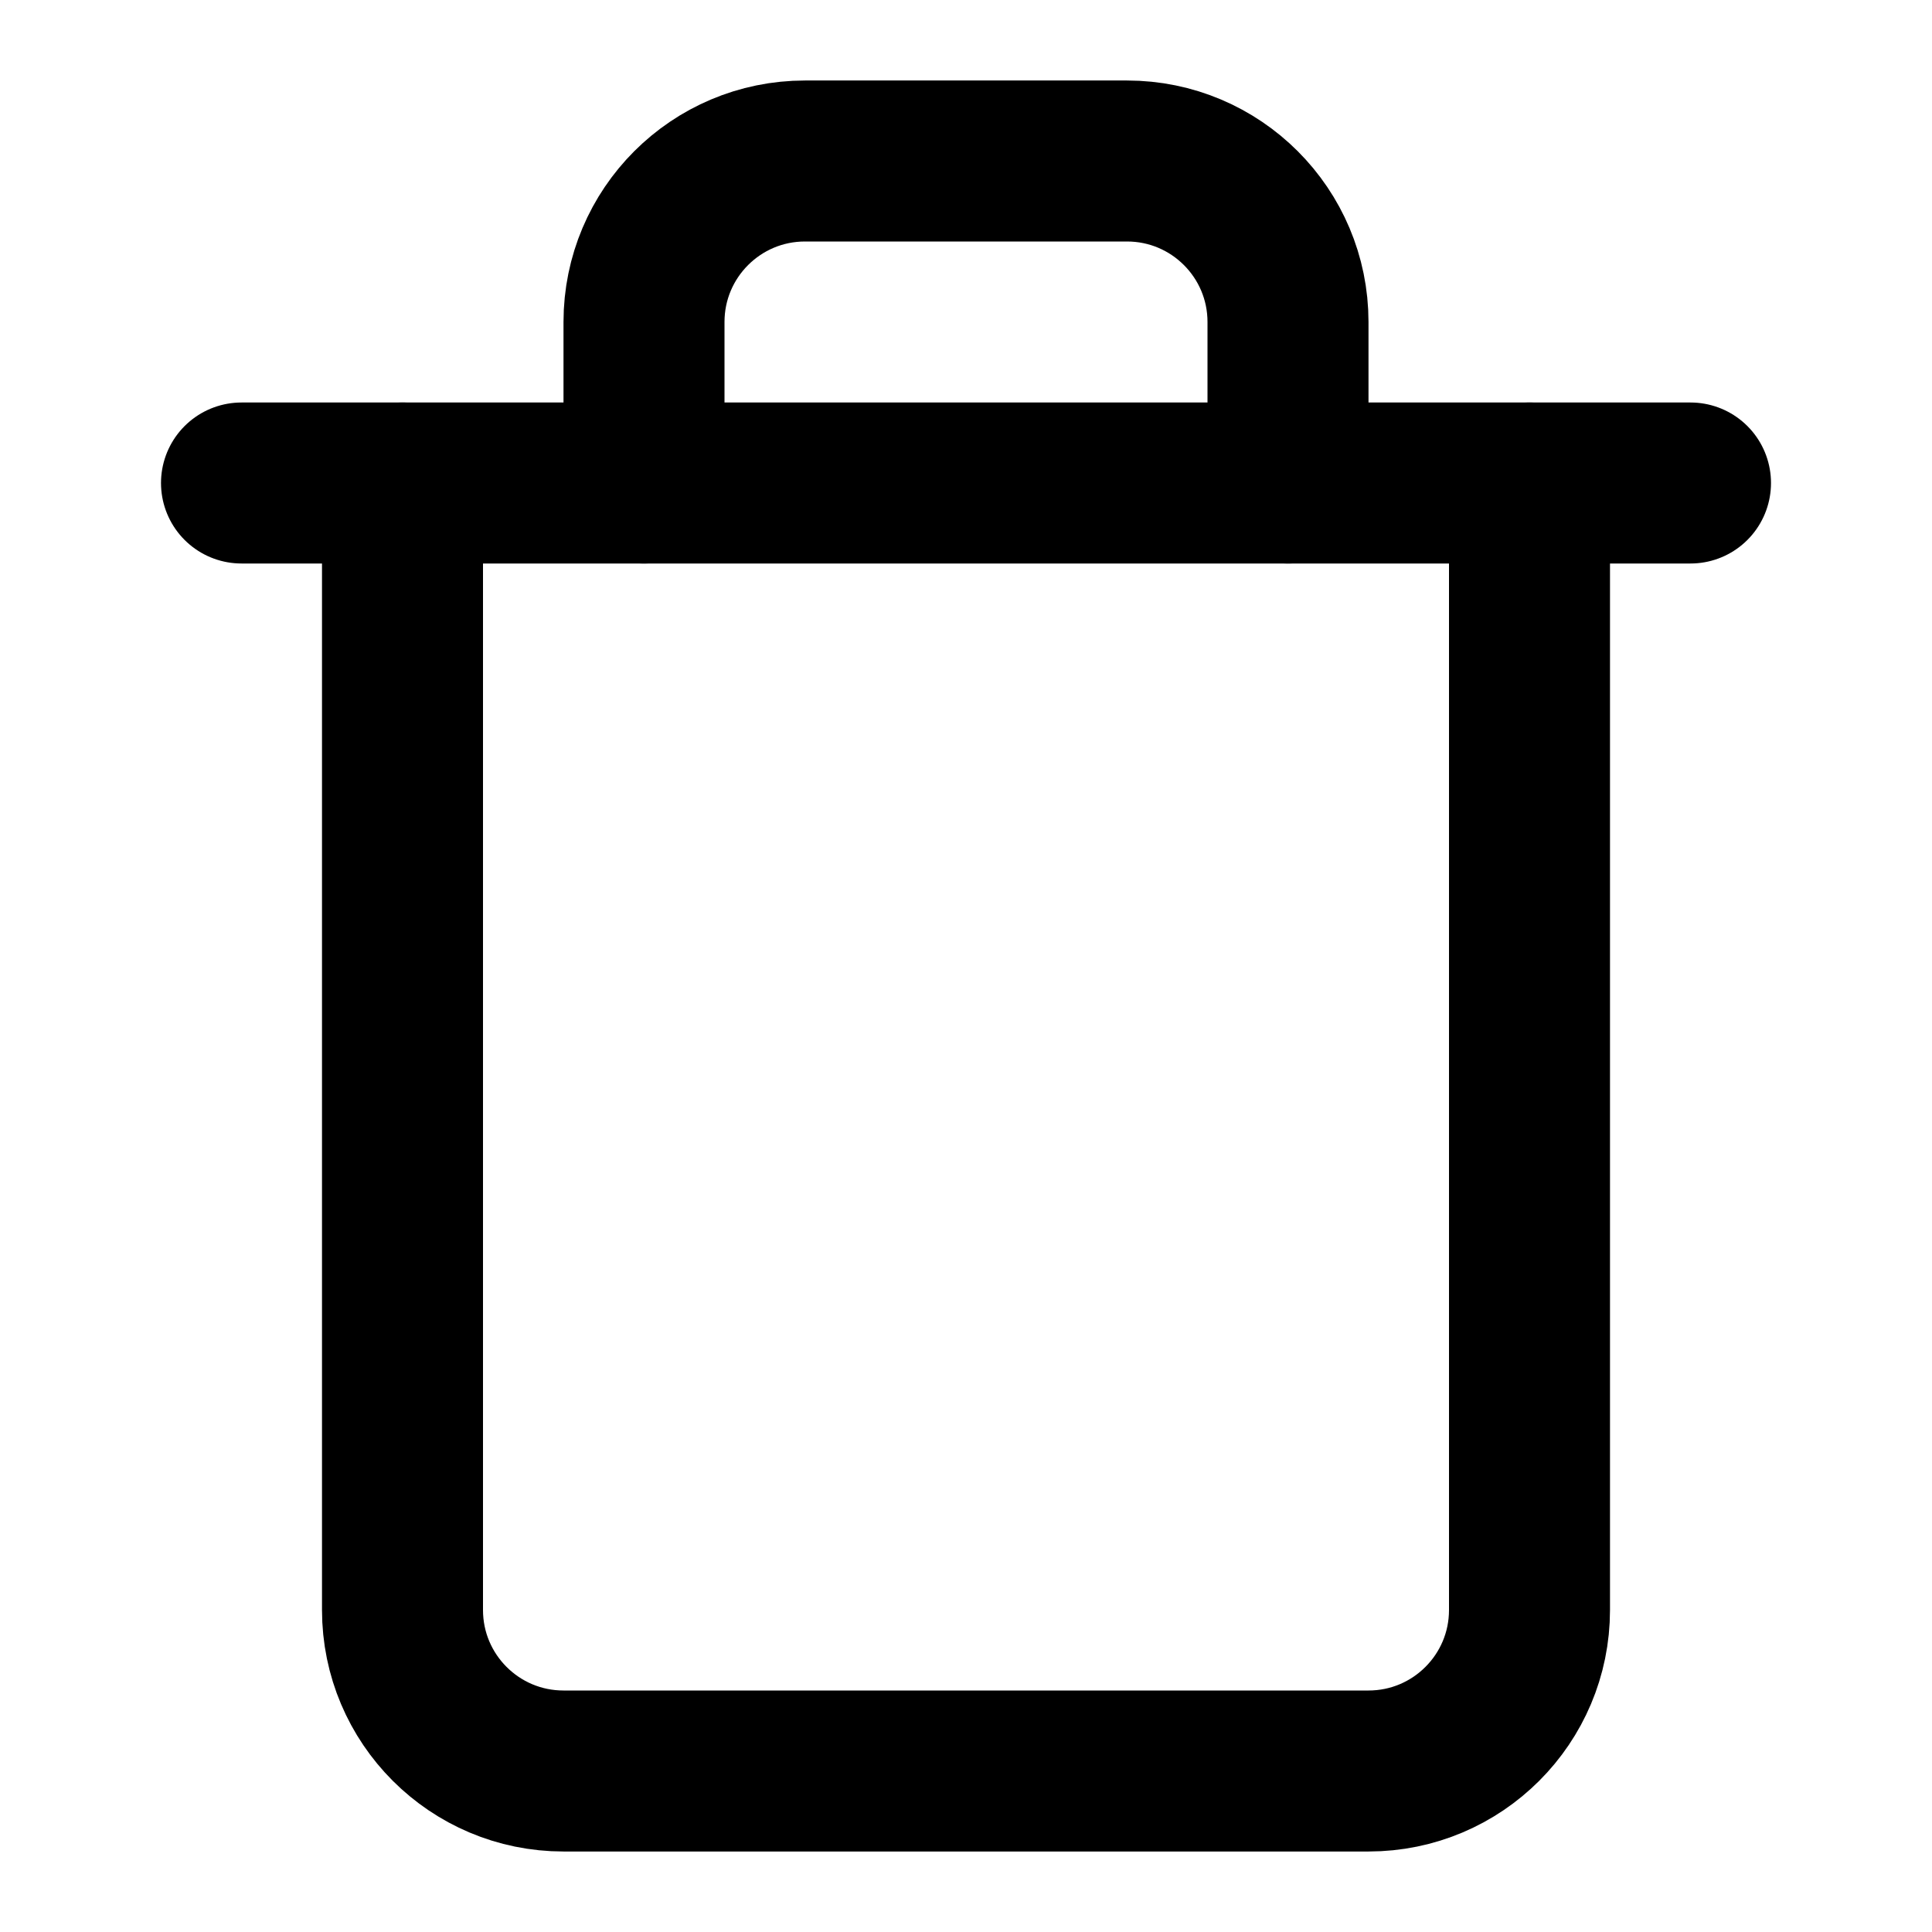
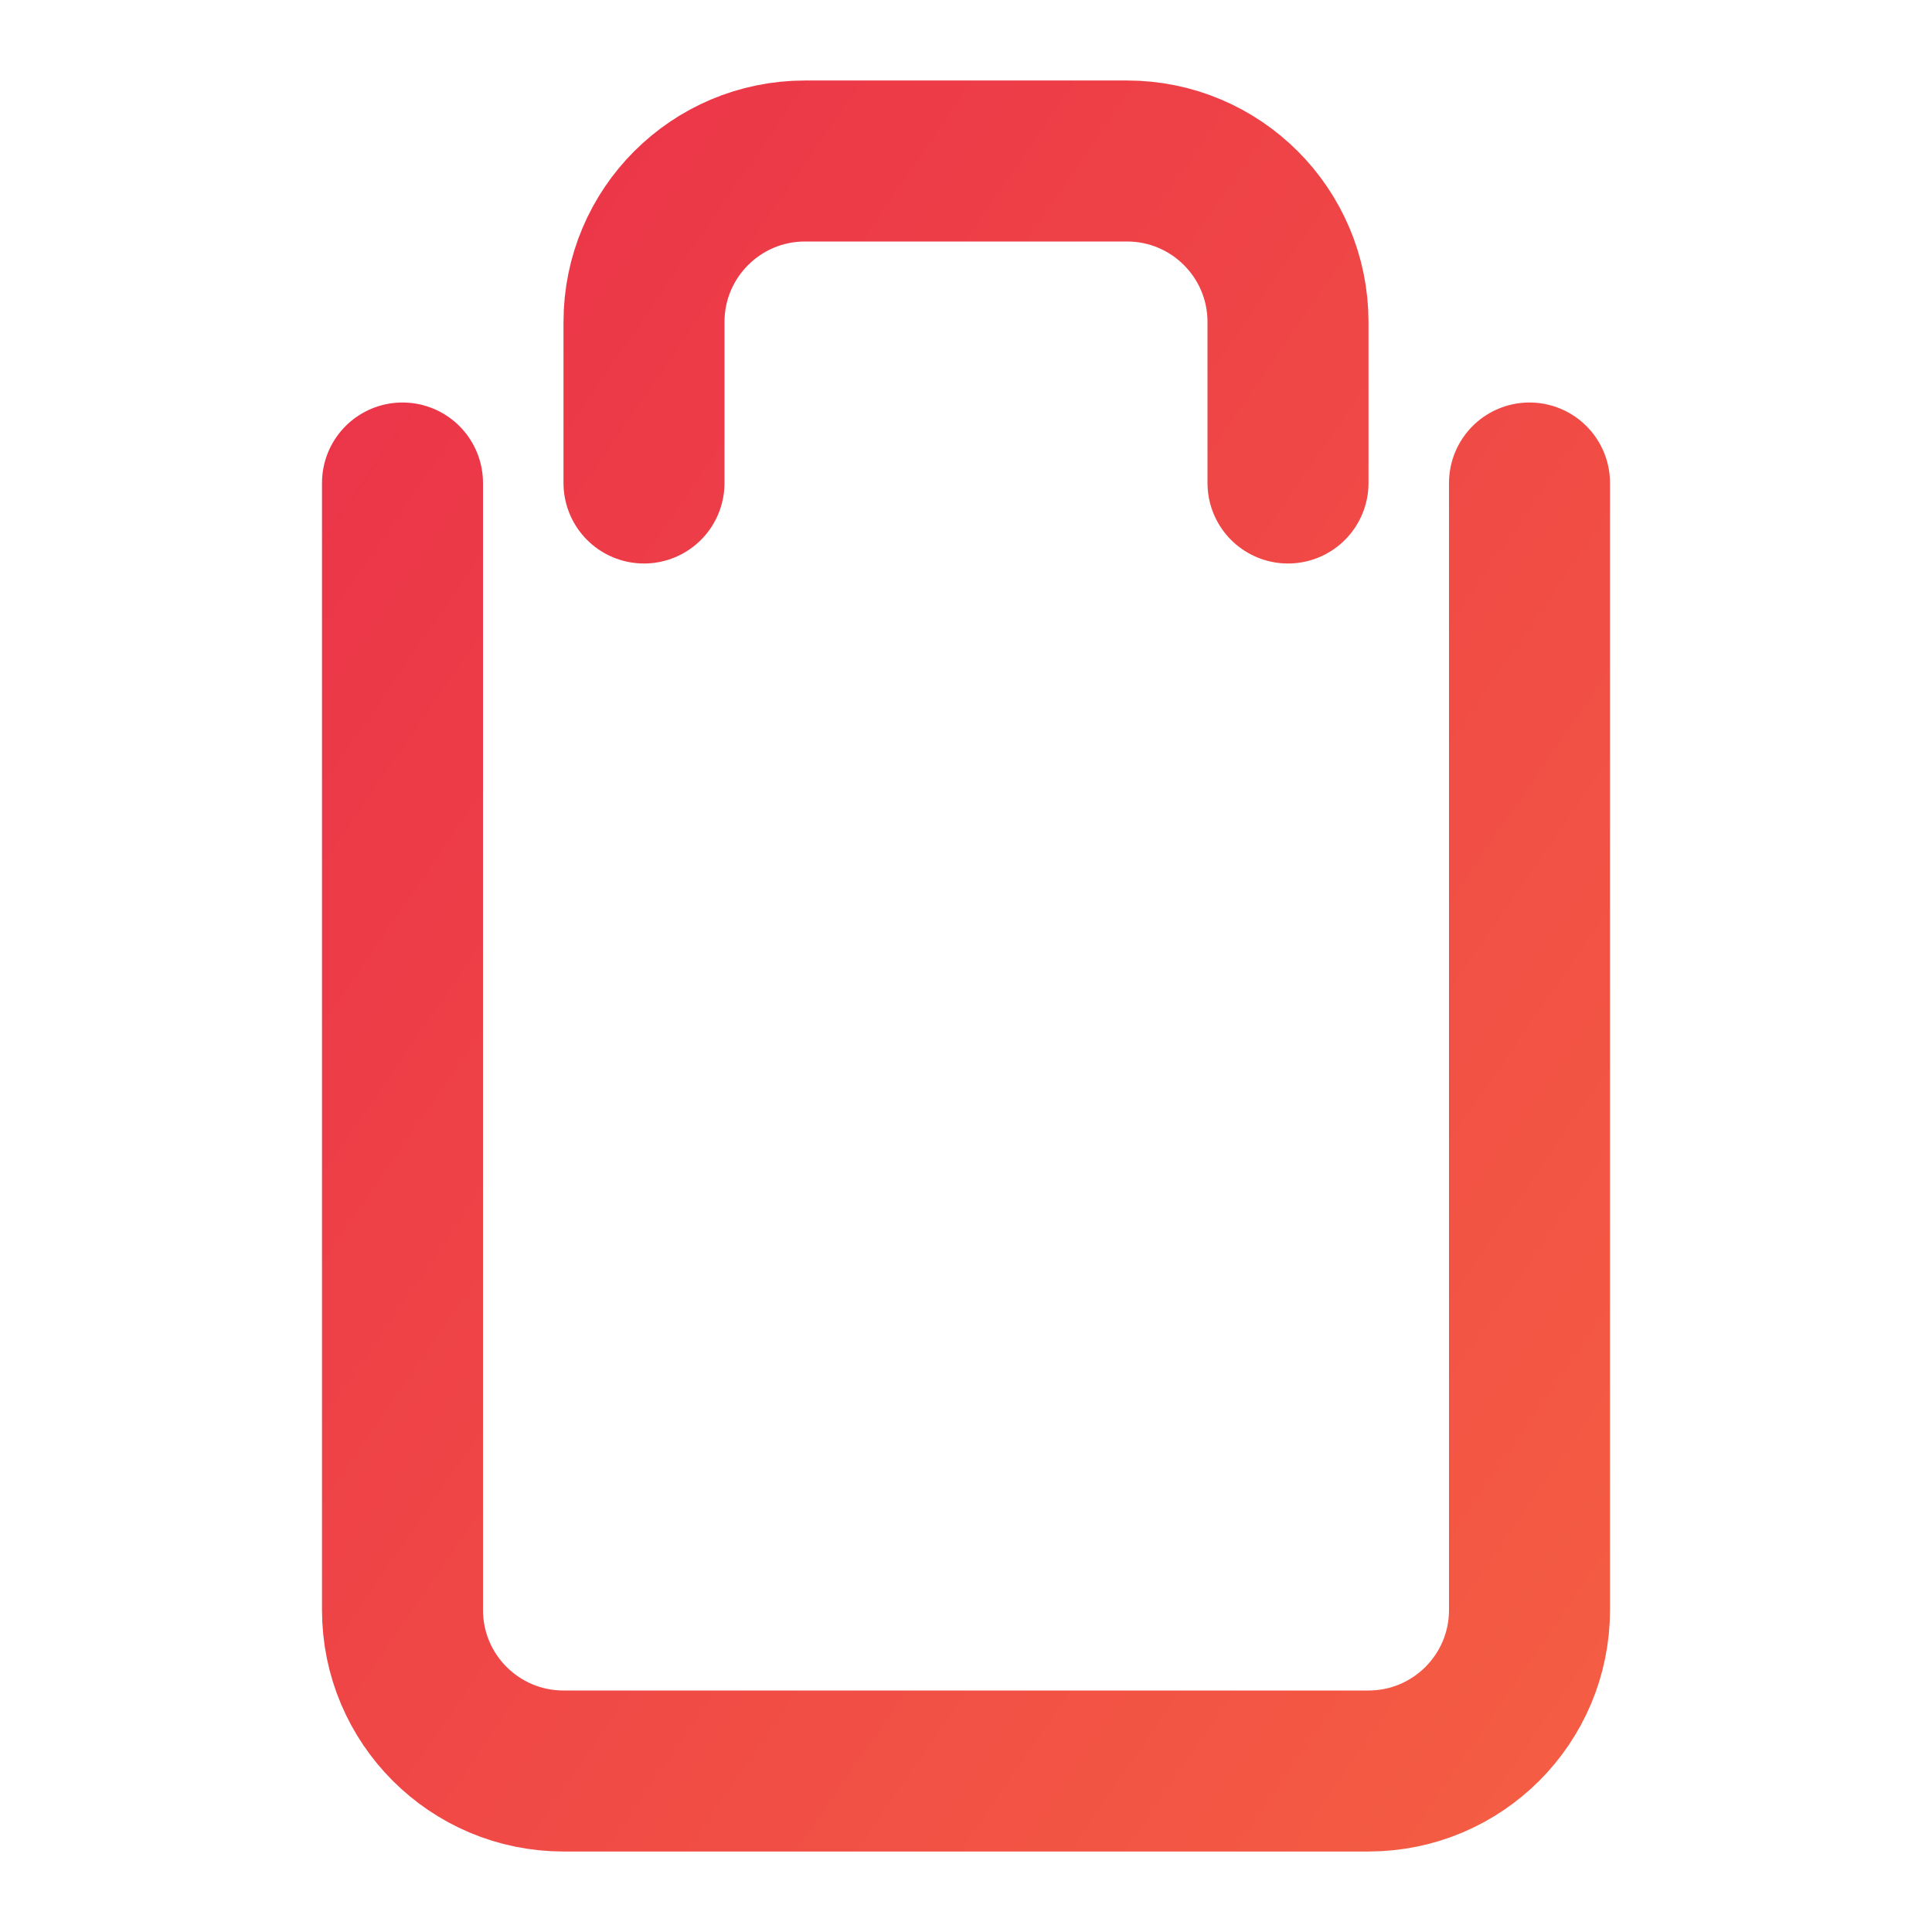
- <svg xmlns="http://www.w3.org/2000/svg" viewBox="0 0 24 24" fill="none" stroke="currentColor" stroke-width="2" stroke-linecap="round" stroke-linejoin="round">
+ <svg xmlns="http://www.w3.org/2000/svg" viewBox="0 0 24 24" fill="none" stroke="url(#grad_danger)" stroke-width="2" stroke-linecap="round" stroke-linejoin="round">
+   <defs>
+     <linearGradient id="grad_danger" x1="0%" y1="0%" x2="100%" y2="100%">
+       <stop offset="0%" stop-color="#EB3349" />
+       <stop offset="100%" stop-color="#F45C43" />
+     </linearGradient>
+   </defs>
  <polyline points="3 6 5 6 21 6" />
  <path d="M19 6v14a2 2 0 0 1-2 2H7a2 2 0 0 1-2-2V6m3 0V4a2 2 0 0 1 2-2h4a2 2 0 0 1 2 2v2" />
</svg>
